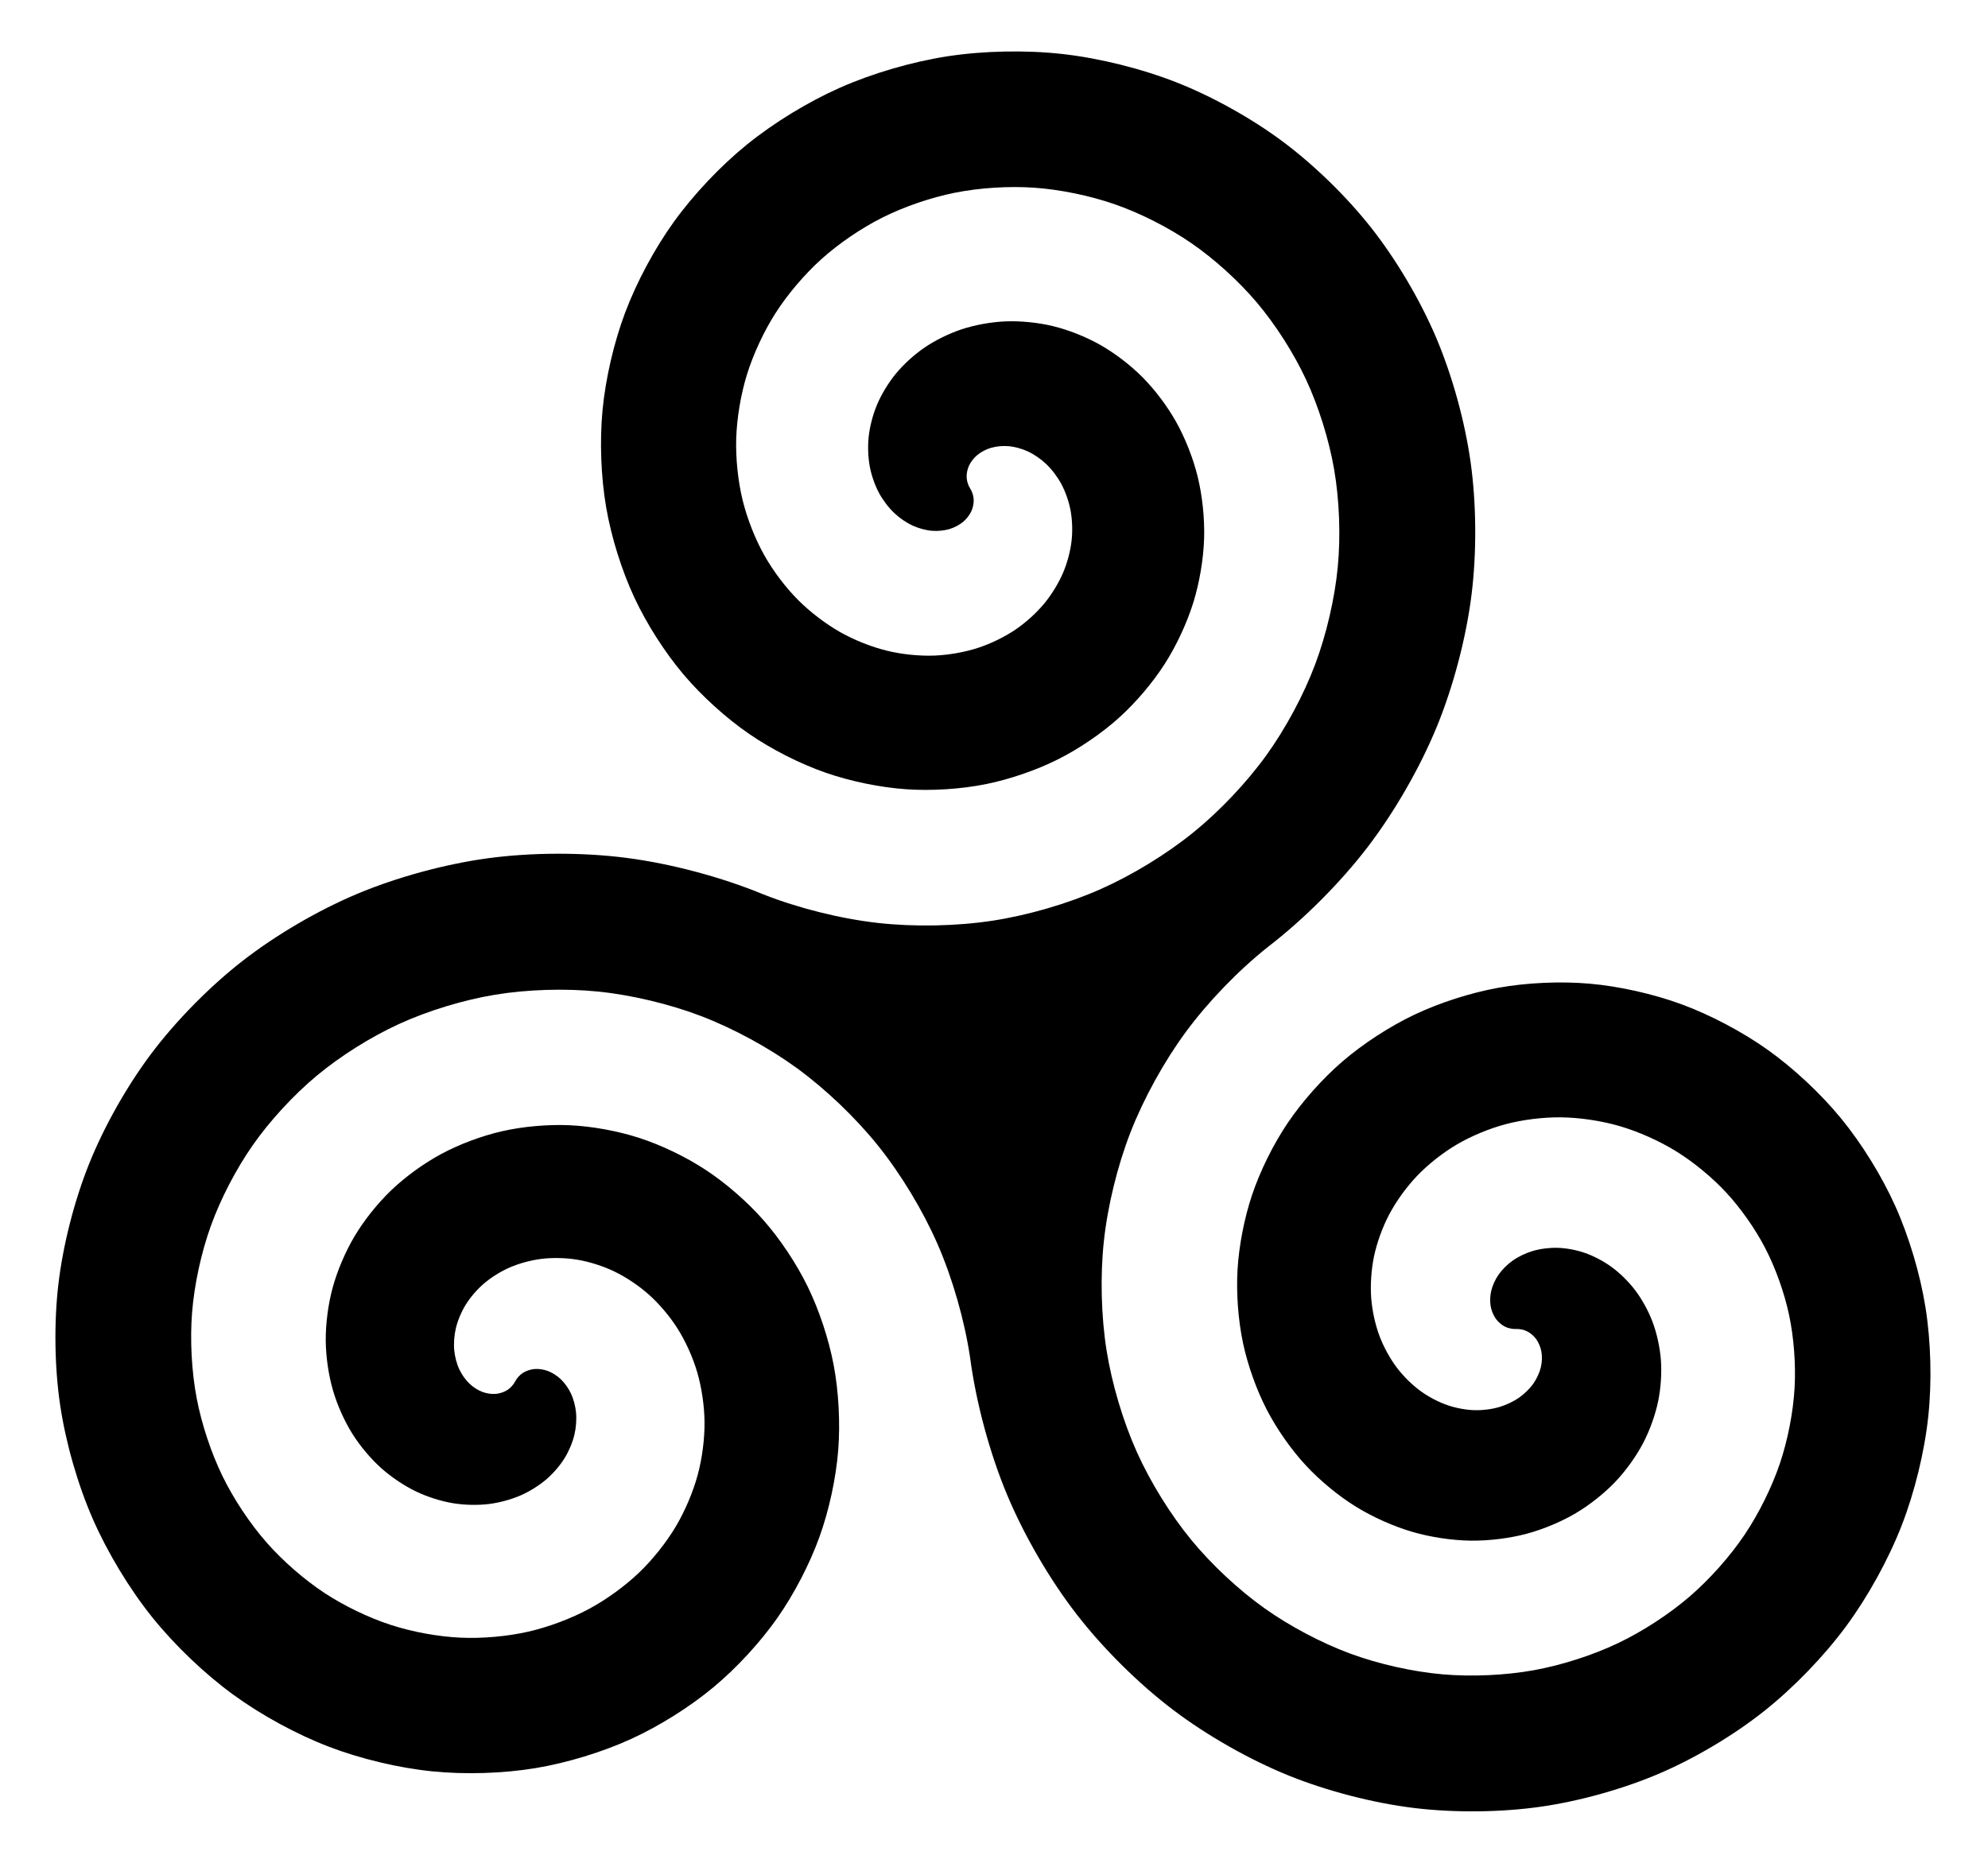
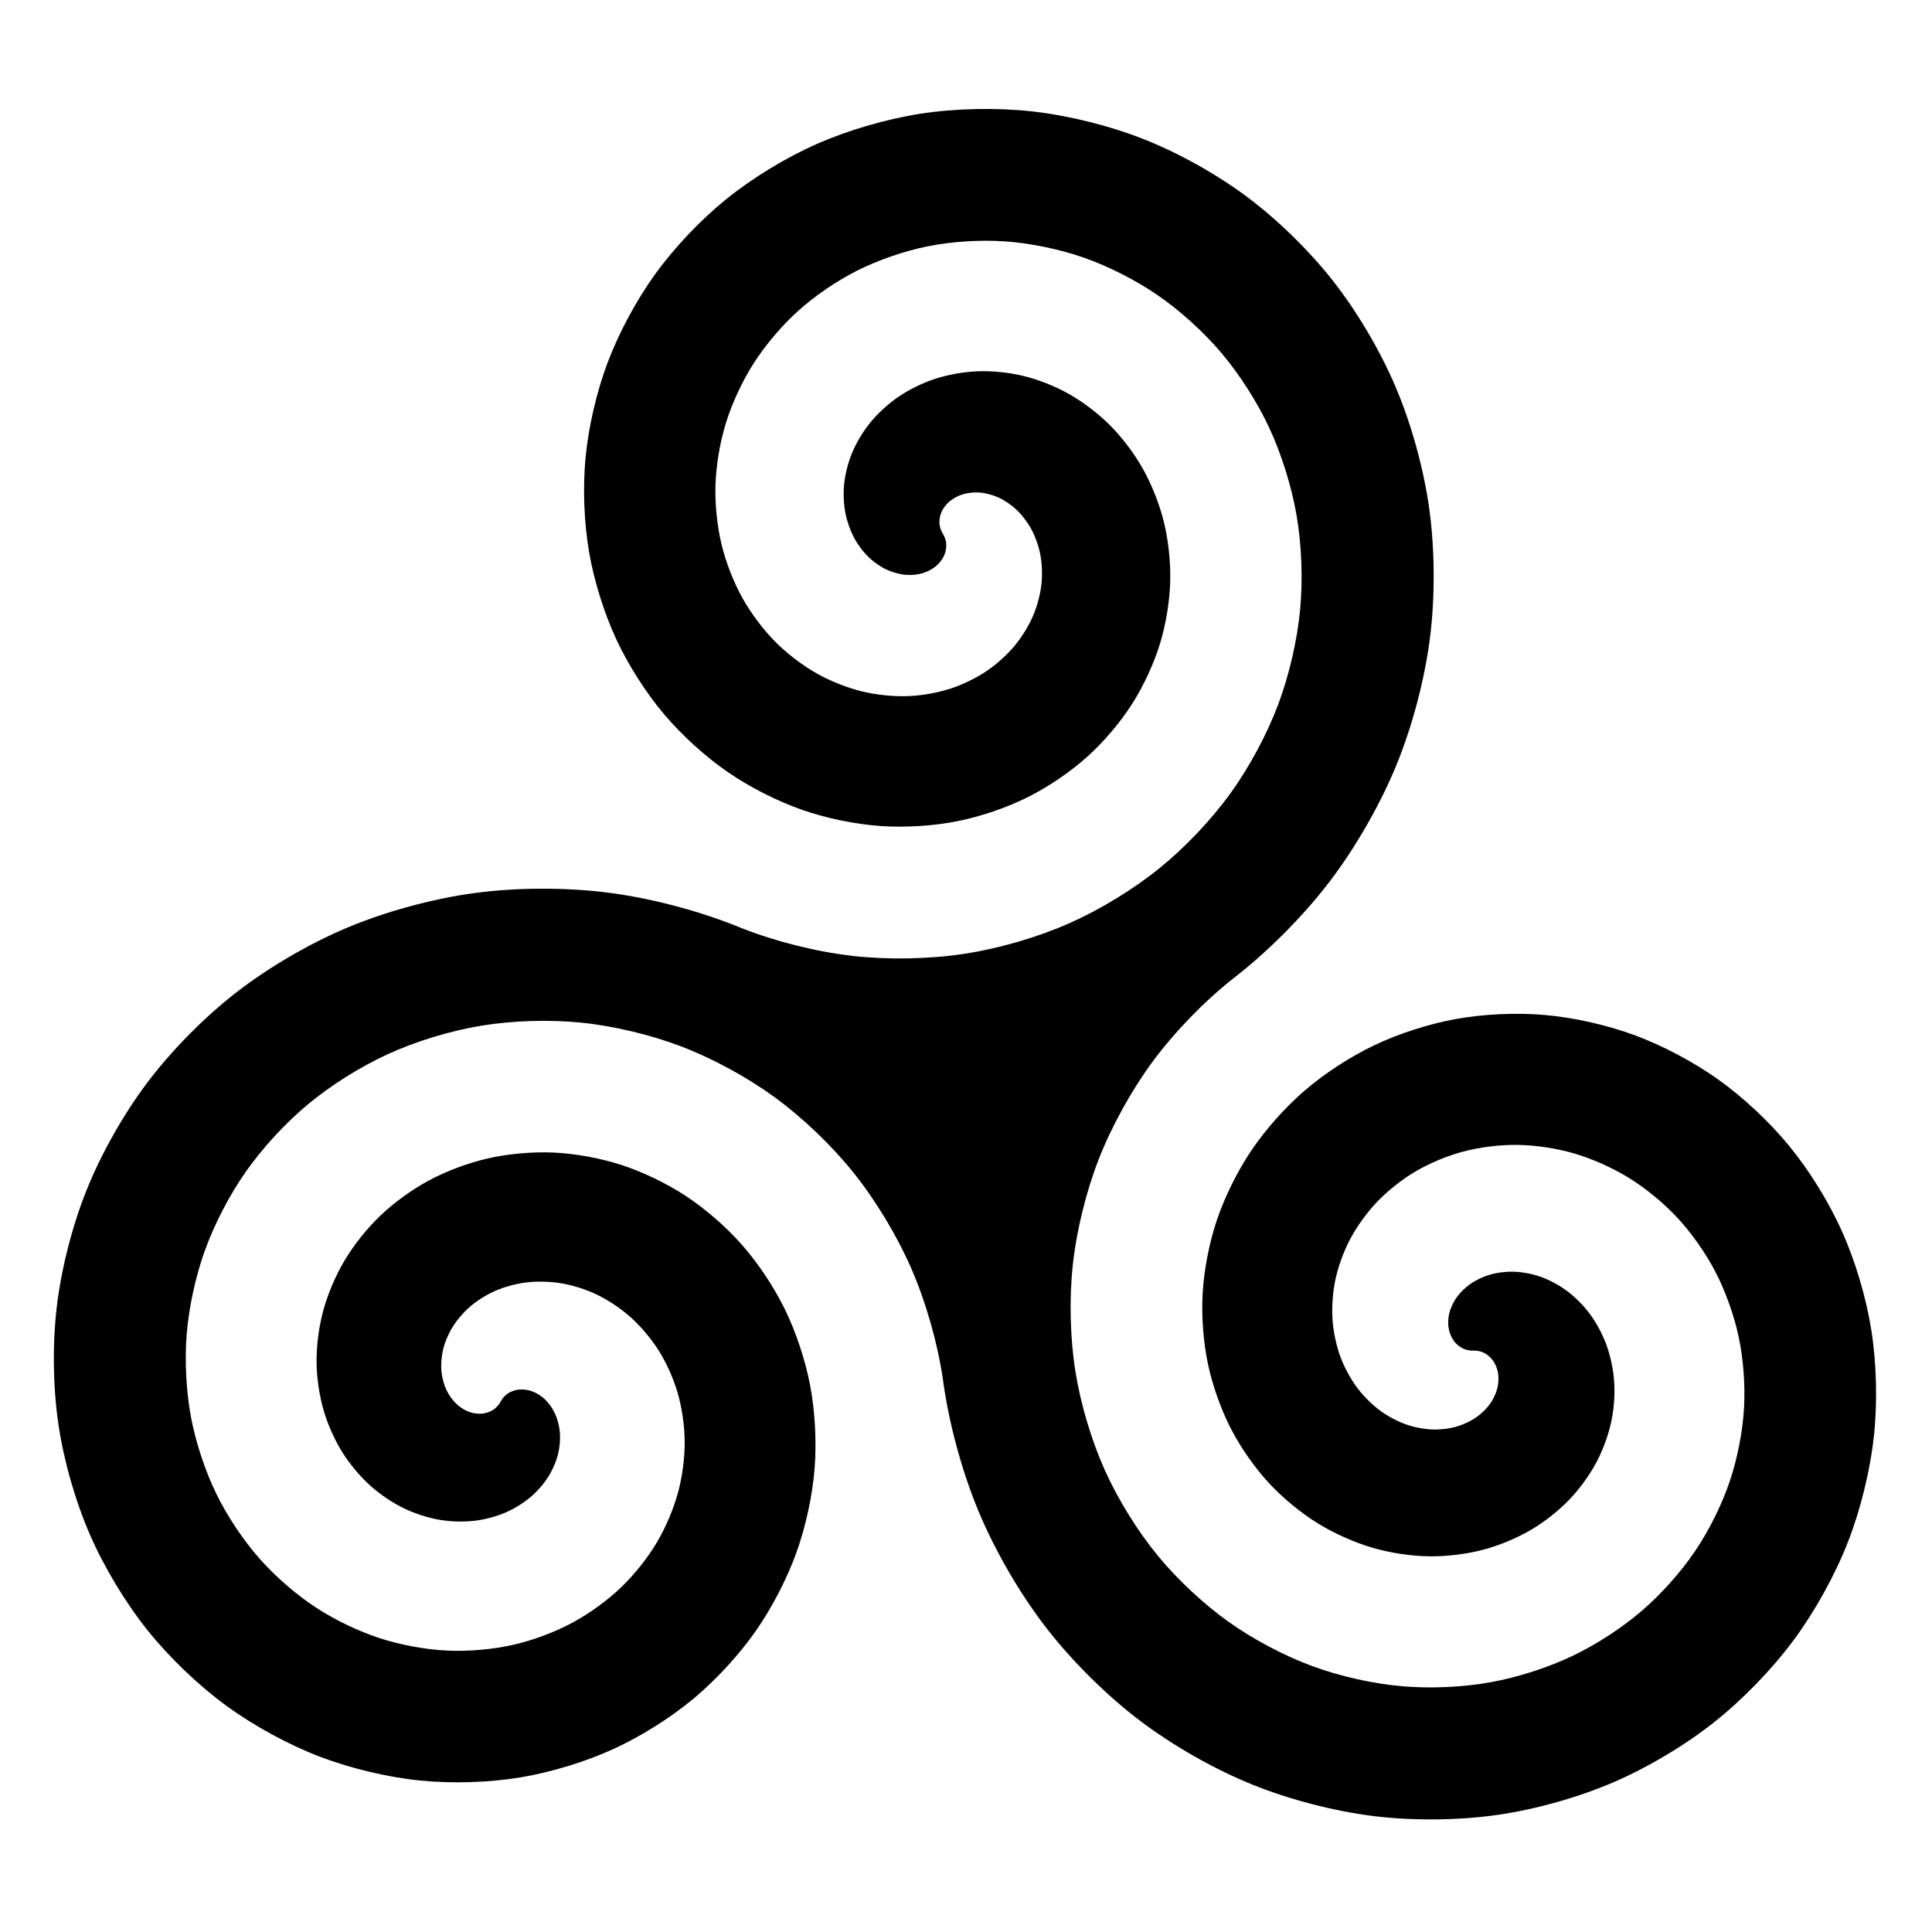
- <svg xmlns="http://www.w3.org/2000/svg" viewBox="0 0 639 600">
+ <svg xmlns="http://www.w3.org/2000/svg" width="1000" height="1000" viewBox="0 0 639 600">
  <path transform="translate(-5.5,710.5) scale(0.1065,-0.1065)" fill="rgb(0,0,0)" stroke="none" d="M4627.24,2660.02 C4616.31,2659.45,4603.39,2662.26,4593.62,2667.17 C4583.19,2672.4,4572.73,2681.72,4565.98,2691.23 C4558.47,2701.82,4552.82,2716.23,4550.6,2729.02 C4548.08,2743.56,4548.95,2760.98,4552.35,2775.34 C4556.23,2791.71,4564.57,2809.64,4574.13,2823.48 C4584.97,2839.19,4600.9,2854.91,4616.44,2865.99 C4633.96,2878.47,4656.66,2889.24,4677.27,2895.39 C4700.28,2902.26,4728.08,2905.67,4752.09,2905.05 C4778.67,2904.36,4809.11,2898.59,4834.25,2889.93 C4861.88,2880.41,4891.92,2864.46,4915.53,2847.24 C4941.3,2828.45,4967.6,2802.29,4986.86,2776.87 C5007.75,2749.29,5026.97,2713.98,5039.17,2681.61 C5052.34,2646.69,5061.5,2604.32,5064.35,2567.11 C5067.4,2527.17,5064.19,2480.76,5056.04,2441.54 C5047.32,2399.62,5030.33,2352.9,5010.42,2315 C4989.22,2274.65,4958.21,2231.78,4926.79,2198.75 C4893.45,2163.71,4849.42,2128.91,4807.82,2104.25 C4763.82,2078.16,4709.03,2055.34,4659.62,2042.12 C4607.51,2028.17,4545.39,2020.57,4491.45,2021.17 C4434.7,2021.79,4369.62,2031.63,4315.12,2047.45 C4257.93,2064.06,4194.88,2092.28,4144.21,2123.56 C4091.15,2156.33,4035.41,2202.42,3992.99,2248.14 C3948.67,2295.92,3905.33,2357.85,3875.31,2415.7 C3843.99,2476.06,3817.56,2550.34,3803.37,2616.84 C3788.59,2686.1,3782.55,2768,3786.64,2838.69 C3790.9,2912.21,3807.36,2996,3830.9,3065.77 C3855.35,3138.23,3894.81,3217.62,3937.51,3281.06 C3981.79,3346.84,4042.97,3415.46,4103.02,3467.24 C4165.22,3520.87,4245.06,3572.74,4319.19,3608.1 C4395.87,3644.69,4489.67,3674.73,4573.27,3689.86 C4659.66,3705.49,4761.33,3709.97,4848.79,3702.36 C4939.08,3694.5,5041.57,3671.41,5126.63,3640.13 C5214.35,3607.86,5310.1,3557.16,5386.28,3503.03 C5464.79,3447.24,5546.3,3370.97,5607.43,3296.57 C5670.38,3219.97,5730.79,3122.22,5771.48,3031.81 C5813.33,2938.81,5846.99,2825.5,5863.04,2724.79 C5879.54,2621.27,5882.47,2499.81,5871.32,2395.58 C5859.87,2288.53,5830.15,2167.33,5791.12,2067 C5751.05,1964.01,5689.1,1851.91,5623.52,1762.97 C5556.24,1671.74,5464.88,1577.34,5376.12,1506.85 C5285.13,1434.59,5169.46,1365.63,5062.76,1319.63 C4953.45,1272.5,4820.62,1235.22,4702.8,1218.25 C4582.16,1200.87,4440.91,1199.5,4319.92,1214.2 C4196.1,1229.23,4056.19,1265.57,3940.58,1312.37 C3822.33,1360.24,3693.86,1433.43,3592.18,1510.47 C3488.22,1589.23,3380.93,1695.69,3301.09,1798.81 C3219.51,1904.19,3142,2037.77,3090.69,2160.77 C3038.28,2286.38,2997.38,2438.73,2979.5,2573.67 C2962.84,2685.78,2926.76,2812.11,2881.4,2915.98 C2837.17,3017.25,2771.05,3126.95,2701.9,3213.14 C2634.53,3297.12,2544.42,3383.45,2457.44,3446.89 C2372.75,3508.66,2266.1,3566.86,2168.2,3604.32 C2072.96,3640.78,1957.99,3668.28,1856.53,3678.54 C1757.89,3688.51,1643.03,3685.06,1545.22,3668.85 C1450.21,3653.11,1343.41,3620.65,1255.85,3580.56 C1170.87,3541.65,1079.08,3484.08,1007.28,3424.24 C937.663,3366.22,866.424,3289.01,814.473,3214.75 C764.148,3142.81,717.195,3052.51,687.537,2969.88 C658.836,2889.92,637.957,2793.66,631.296,2708.97 C624.858,2627.09,629.862,2532.01,645.206,2451.33 C660.022,2373.43,688.862,2286.14,723.688,2214.9 C757.272,2146.2,806.298,2072.33,856.825,2014.93 C905.485,1959.66,969.812,1903.51,1031.35,1863.06 C1090.53,1824.17,1164.48,1788.46,1231.84,1766.62 C1296.53,1745.66,1374.08,1731.41,1442.01,1728.36 C1507.12,1725.43,1582.42,1732,1645.97,1746.49 C1706.77,1760.36,1774.55,1785.59,1829.46,1815.16 C1881.89,1843.4,1937.85,1883.89,1980.83,1925.12 C2021.78,1964.4,2062.84,2015.85,2091.75,2064.68 C2119.24,2111.1,2143.72,2168.7,2157.7,2220.8 C2170.95,2270.2,2178.58,2329.06,2177.99,2380.21 C2177.43,2428.57,2169.31,2484.1,2155.63,2530.49 C2142.74,2574.21,2121.12,2622.51,2096.78,2661.04 C2073.91,2697.24,2041.94,2735.31,2010,2763.81 C1980.11,2790.48,1941.52,2816.47,1905.4,2833.8 C1871.76,2849.94,1830.48,2863.19,1793.66,2869.24 C1759.52,2874.86,1719.33,2875.87,1685,2871.57 C1653.36,2867.6,1617.55,2857.91,1588.4,2844.98 C1561.68,2833.14,1532.84,2815.11,1510.78,2795.94 C1490.71,2778.49,1470.5,2755.02,1456.61,2732.34 C1444.07,2711.86,1433.12,2686.07,1427.57,2662.71 C1422.59,2641.79,1420.56,2616.74,1422.62,2595.34 C1424.44,2576.34,1430.09,2554.69,1438.27,2537.44 C1445.48,2522.24,1456.84,2506.05,1469.08,2494.51 C1479.81,2484.39,1494.46,2474.92,1508.31,2469.84 C1520.5,2465.36,1535.8,2463.05,1548.73,2464.26 C1560.34,2465.35,1573.64,2469.75,1583.39,2476.16 C1592.53,2482.17,1601.42,2491.96,1606.39,2501.7 C1611.35,2511.45,1620.25,2521.24,1629.39,2527.25 C1639.13,2533.66,1652.43,2538.06,1664.05,2539.15 C1676.98,2540.36,1692.27,2538.04,1704.46,2533.57 C1718.31,2528.49,1732.97,2519.02,1743.7,2508.9 C1755.94,2497.36,1767.3,2481.17,1774.51,2465.97 C1782.69,2448.72,1788.33,2427.07,1790.16,2408.07 C1792.21,2386.66,1790.18,2361.61,1785.21,2340.7 C1779.65,2317.33,1768.7,2291.55,1756.16,2271.07 C1742.28,2248.39,1722.06,2224.92,1701.99,2207.47 C1679.93,2188.3,1651.09,2170.27,1624.38,2158.43 C1595.22,2145.5,1559.42,2135.81,1527.77,2131.84 C1493.45,2127.54,1453.25,2128.55,1419.12,2134.16 C1382.29,2140.22,1341.02,2153.47,1307.37,2169.61 C1271.25,2186.94,1232.67,2212.93,1202.78,2239.6 C1170.83,2268.1,1138.87,2306.17,1116,2342.37 C1091.65,2380.9,1070.03,2429.2,1057.14,2472.92 C1043.46,2519.31,1035.34,2574.84,1034.78,2623.2 C1034.19,2674.35,1041.82,2733.21,1055.08,2782.61 C1069.06,2834.71,1093.53,2892.31,1121.02,2938.73 C1149.94,2987.56,1191,3039,1231.95,3078.29 C1274.92,3119.52,1330.88,3160.01,1383.32,3188.25 C1438.22,3217.82,1506.01,3243.05,1566.81,3256.92 C1630.35,3271.41,1705.65,3277.98,1770.77,3275.05 C1838.7,3272,1916.24,3257.75,1980.93,3236.78 C2048.3,3214.95,2122.24,3179.24,2181.42,3140.34 C2242.96,3099.9,2307.29,3043.75,2355.95,2988.48 C2406.48,2931.08,2455.5,2857.21,2489.09,2788.51 C2523.91,2717.27,2552.75,2629.98,2567.57,2552.08 C2582.91,2471.4,2587.92,2376.32,2581.48,2294.44 C2574.82,2209.74,2553.94,2113.49,2525.24,2033.53 C2495.58,1950.89,2448.63,1860.6,2398.3,1788.66 C2346.35,1714.4,2275.11,1637.19,2205.49,1579.17 C2133.69,1519.33,2041.91,1461.76,1956.93,1422.85 C1869.37,1382.76,1762.56,1350.3,1667.55,1334.56 C1569.75,1318.35,1454.88,1314.9,1356.24,1324.87 C1254.78,1335.13,1139.82,1362.63,1044.57,1399.08 C946.677,1436.55,840.025,1494.75,755.337,1556.52 C668.353,1619.96,578.248,1706.29,510.874,1790.27 C441.721,1876.46,375.607,1986.16,331.377,2087.43 C286.01,2191.3,249.937,2317.63,233.272,2429.74 C216.188,2544.67,214.3,2679.33,227.811,2794.73 C241.652,2912.96,275.784,3046.63,319.997,3157.15 C365.266,3270.31,434.706,3393.33,507.926,3490.76 C582.856,3590.47,684.283,3693.47,782.62,3770.19 C883.201,3848.67,1010.82,3923.33,1128.38,3972.87 C1248.56,4023.52,1394.4,4063.21,1523.63,4080.79 C1655.68,4098.75,1810.13,4099.08,1942.29,4082.02 C2077.29,4064.6,2229.67,4023.84,2355.47,3971.86 C2460.9,3930.24,2588.33,3898.32,2700.97,3885.67 C2810.79,3873.34,2938.84,3875.75,3048.07,3892.54 C3154.48,3908.9,3274.3,3943.76,3372.73,3987.37 C3468.57,4029.83,3572.3,4093.1,3653.69,4159.14 C3732.88,4223.4,3814.19,4309.21,3873.8,4391.95 C3931.75,4472.39,3986.2,4573.59,4021.07,4666.4 C4054.93,4756.55,4080.23,4865.27,4089.29,4961.15 C4098.08,5054.2,4094.12,5162.47,4078.2,5254.57 C4062.76,5343.87,4031.51,5444.17,3993.17,5526.29 C3956.04,5605.85,3901.31,5691.66,3844.58,5758.66 C3789.68,5823.49,3716.76,5889.7,3646.74,5937.82 C3579.06,5984.33,3494.21,6027.54,3416.67,6054.59 C3341.8,6080.71,3251.78,6099.38,3172.67,6104.84 C3096.38,6110.1,3007.9,6104.58,2932.93,6089.52 C2860.73,6075.02,2779.94,6047.39,2714.14,6014.31 C2650.87,5982.51,2582.97,5936.33,2530.38,5888.9 C2479.88,5843.36,2428.76,5783.33,2392.15,5726.03 C2357.07,5671.1,2325.1,5602.61,2305.88,5540.33 C2287.49,5480.74,2275.44,5409.42,2273.6,5347.08 C2271.85,5287.56,2278.93,5218.85,2293.15,5161.02 C2306.69,5105.91,2330.72,5044.63,2358.54,4995.17 C2385,4948.16,2422.64,4898.16,2460.78,4860 C2496.93,4823.82,2544.09,4787.78,2588.68,4762.72 C2630.84,4739.03,2683,4718.29,2730.01,4706.94 C2774.32,4696.25,2826.95,4690.82,2872.5,4692.64 C2915.28,4694.35,2964.23,4702.99,3004.89,4716.41 C3042.93,4728.96,3084.73,4749.38,3117.8,4771.99 C3148.6,4793.06,3180.71,4822.19,3204.37,4851.05 C3226.3,4877.8,3247.27,4912.1,3260.7,4943.98 C3273.09,4973.37,3282.6,5009.22,3285.99,5040.94 C3289.09,5070,3287.89,5103.99,3282.32,5132.67 C3277.24,5158.78,3267.02,5188.02,3254.33,5211.39 C3242.86,5232.49,3226,5254.86,3208.55,5271.35 C3192.92,5286.12,3172.24,5300.41,3152.68,5309.33 C3135.31,5317.25,3113.74,5323.19,3094.71,5324.72 C3077.95,5326.08,3058.24,5324.34,3042.13,5319.51 C3028,5315.28,3012.47,5307.32,3001.14,5297.87 C2991.17,5289.55,2981.52,5277.46,2976.11,5265.65 C2971.24,5255.05,2968.4,5241.33,2969.08,5229.69 C2969.72,5218.77,2973.74,5206.17,2979.7,5197 C2985.66,5187.82,2989.69,5175.23,2990.33,5164.3 C2991,5152.66,2988.16,5138.94,2983.3,5128.34 C2977.89,5116.54,2968.23,5104.45,2958.26,5096.13 C2946.94,5086.67,2931.41,5078.72,2917.28,5074.48 C2901.17,5069.66,2881.46,5067.91,2864.7,5069.27 C2845.67,5070.81,2824.1,5076.74,2806.73,5084.67 C2787.16,5093.59,2766.48,5107.87,2750.86,5122.64 C2733.4,5139.13,2716.55,5161.51,2705.08,5182.6 C2692.38,5205.97,2682.16,5235.22,2677.09,5261.32 C2671.51,5290.01,2670.32,5324,2673.42,5353.06 C2676.81,5384.77,2686.32,5420.62,2698.7,5450.01 C2712.14,5481.89,2733.11,5516.2,2755.04,5542.95 C2778.7,5571.81,2810.81,5600.93,2841.61,5622 C2874.67,5644.62,2916.48,5665.04,2954.52,5677.59 C2995.18,5691,3044.13,5699.65,3086.91,5701.35 C3132.46,5703.17,3185.09,5697.75,3229.4,5687.05 C3276.41,5675.7,3328.57,5654.97,3370.73,5631.27 C3415.32,5606.21,3462.47,5570.17,3498.63,5533.99 C3536.76,5495.83,3574.41,5445.84,3600.86,5398.82 C3628.69,5349.37,3652.71,5288.08,3666.26,5232.98 C3680.48,5175.15,3687.56,5106.44,3685.8,5046.91 C3683.96,4984.57,3671.92,4913.26,3653.53,4853.67 C3634.31,4791.39,3602.34,4722.89,3567.25,4667.97 C3530.65,4610.66,3479.53,4550.63,3429.03,4505.09 C3376.44,4457.67,3308.54,4411.49,3245.26,4379.68 C3179.47,4346.61,3098.68,4318.97,3026.48,4304.47 C2951.51,4289.41,2863.02,4283.89,2786.74,4289.15 C2707.63,4294.61,2617.61,4313.28,2542.74,4339.4 C2465.19,4366.46,2380.35,4409.66,2312.66,4456.18 C2242.64,4504.29,2169.73,4570.5,2114.82,4635.34 C2058.09,4702.34,2003.37,4788.15,1966.23,4867.7 C1927.9,4949.82,1896.65,5050.12,1881.21,5139.43 C1865.29,5231.53,1861.33,5339.8,1870.12,5432.85 C1879.18,5528.72,1904.47,5637.45,1938.34,5727.6 C1973.21,5820.41,2027.65,5921.61,2085.61,6002.05 C2145.22,6084.79,2226.52,6170.59,2305.71,6234.85 C2387.11,6300.9,2490.83,6364.16,2586.67,6406.62 C2685.11,6450.23,2804.93,6485.1,2911.34,6501.46 C3020.56,6518.25,3148.62,6520.66,3258.44,6508.33 C3371.08,6495.68,3498.51,6463.76,3603.94,6422.13 C3712.01,6379.46,3829.57,6313.77,3922.76,6244.37 C4018.23,6173.27,4116.93,6076.87,4190.53,5983.32 C4265.9,5887.53,4337.71,5765.89,4385.48,5653.76 C4434.37,5539.02,4472.85,5399.68,4490.13,5276.16 C4507.8,5149.81,4508.65,5001.96,4492.78,4875.38 C4476.55,4745.98,4438,4599.83,4388.61,4479.12 C4338.14,4355.79,4261.2,4221.87,4180.35,4115.93 C4097.76,4007.74,3986.27,3896.15,3878.36,3813.19 C3789.6,3742.7,3698.23,3648.3,3630.96,3557.07 C3565.38,3468.14,3503.43,3356.03,3463.36,3253.05 C3424.32,3152.71,3394.61,3031.51,3383.16,2924.46 C3372.01,2820.23,3374.93,2698.77,3391.43,2595.25 C3407.49,2494.55,3441.15,2381.23,3483,2288.23 C3523.68,2197.83,3584.1,2100.07,3647.04,2023.47 C3708.18,1949.07,3789.69,1872.8,3868.19,1817.02 C3944.38,1762.88,4040.13,1712.18,4127.85,1679.91 C4212.91,1648.63,4315.4,1625.54,4405.68,1617.68 C4493.15,1610.07,4594.82,1614.55,4681.21,1630.18 C4764.81,1645.31,4858.61,1675.36,4935.29,1711.94 C5009.41,1747.3,5089.25,1799.17,5151.45,1852.8 C5211.51,1904.58,5272.69,1973.2,5316.97,2038.98 C5359.67,2102.42,5399.13,2181.81,5423.58,2254.27 C5447.12,2324.04,5463.58,2407.83,5467.83,2481.35 C5471.93,2552.05,5465.88,2633.94,5451.11,2703.2 C5436.92,2769.7,5410.49,2843.98,5379.17,2904.34 C5349.14,2962.19,5305.81,3024.12,5261.48,3071.9 C5219.07,3117.62,5163.33,3163.72,5110.27,3196.48 C5059.59,3227.76,4996.55,3255.99,4939.36,3272.59 C4884.86,3288.41,4819.77,3298.25,4763.03,3298.87 C4709.09,3299.47,4646.97,3291.87,4594.86,3277.92 C4545.44,3264.7,4490.66,3241.88,4446.66,3215.79 C4405.06,3191.13,4361.02,3156.33,4327.69,3121.29 C4296.27,3088.26,4265.25,3045.4,4244.05,3005.04 C4224.14,2967.14,4207.15,2920.42,4198.44,2878.5 C4190.29,2839.28,4187.07,2792.87,4190.13,2752.93 C4192.98,2715.72,4202.14,2673.35,4215.3,2638.43 C4227.51,2606.06,4246.73,2570.75,4267.62,2543.17 C4286.88,2517.75,4313.17,2491.59,4338.95,2472.8 C4362.56,2455.58,4392.6,2439.63,4420.23,2430.11 C4445.37,2421.45,4475.81,2415.68,4502.39,2414.99 C4526.4,2414.38,4554.2,2417.79,4577.21,2424.65 C4597.82,2430.8,4620.52,2441.57,4638.03,2454.05 C4653.58,2465.14,4669.5,2480.85,4680.35,2496.56 C4689.91,2510.4,4698.25,2528.34,4702.13,2544.7 C4705.53,2559.06,4706.4,2576.48,4703.88,2591.02 C4701.65,2603.81,4696.01,2618.22,4688.5,2628.81 C4681.74,2638.32,4671.28,2647.64,4660.86,2652.87 C4651.08,2657.78,4638.17,2660.59,4627.24,2660.02Z" />
</svg>
